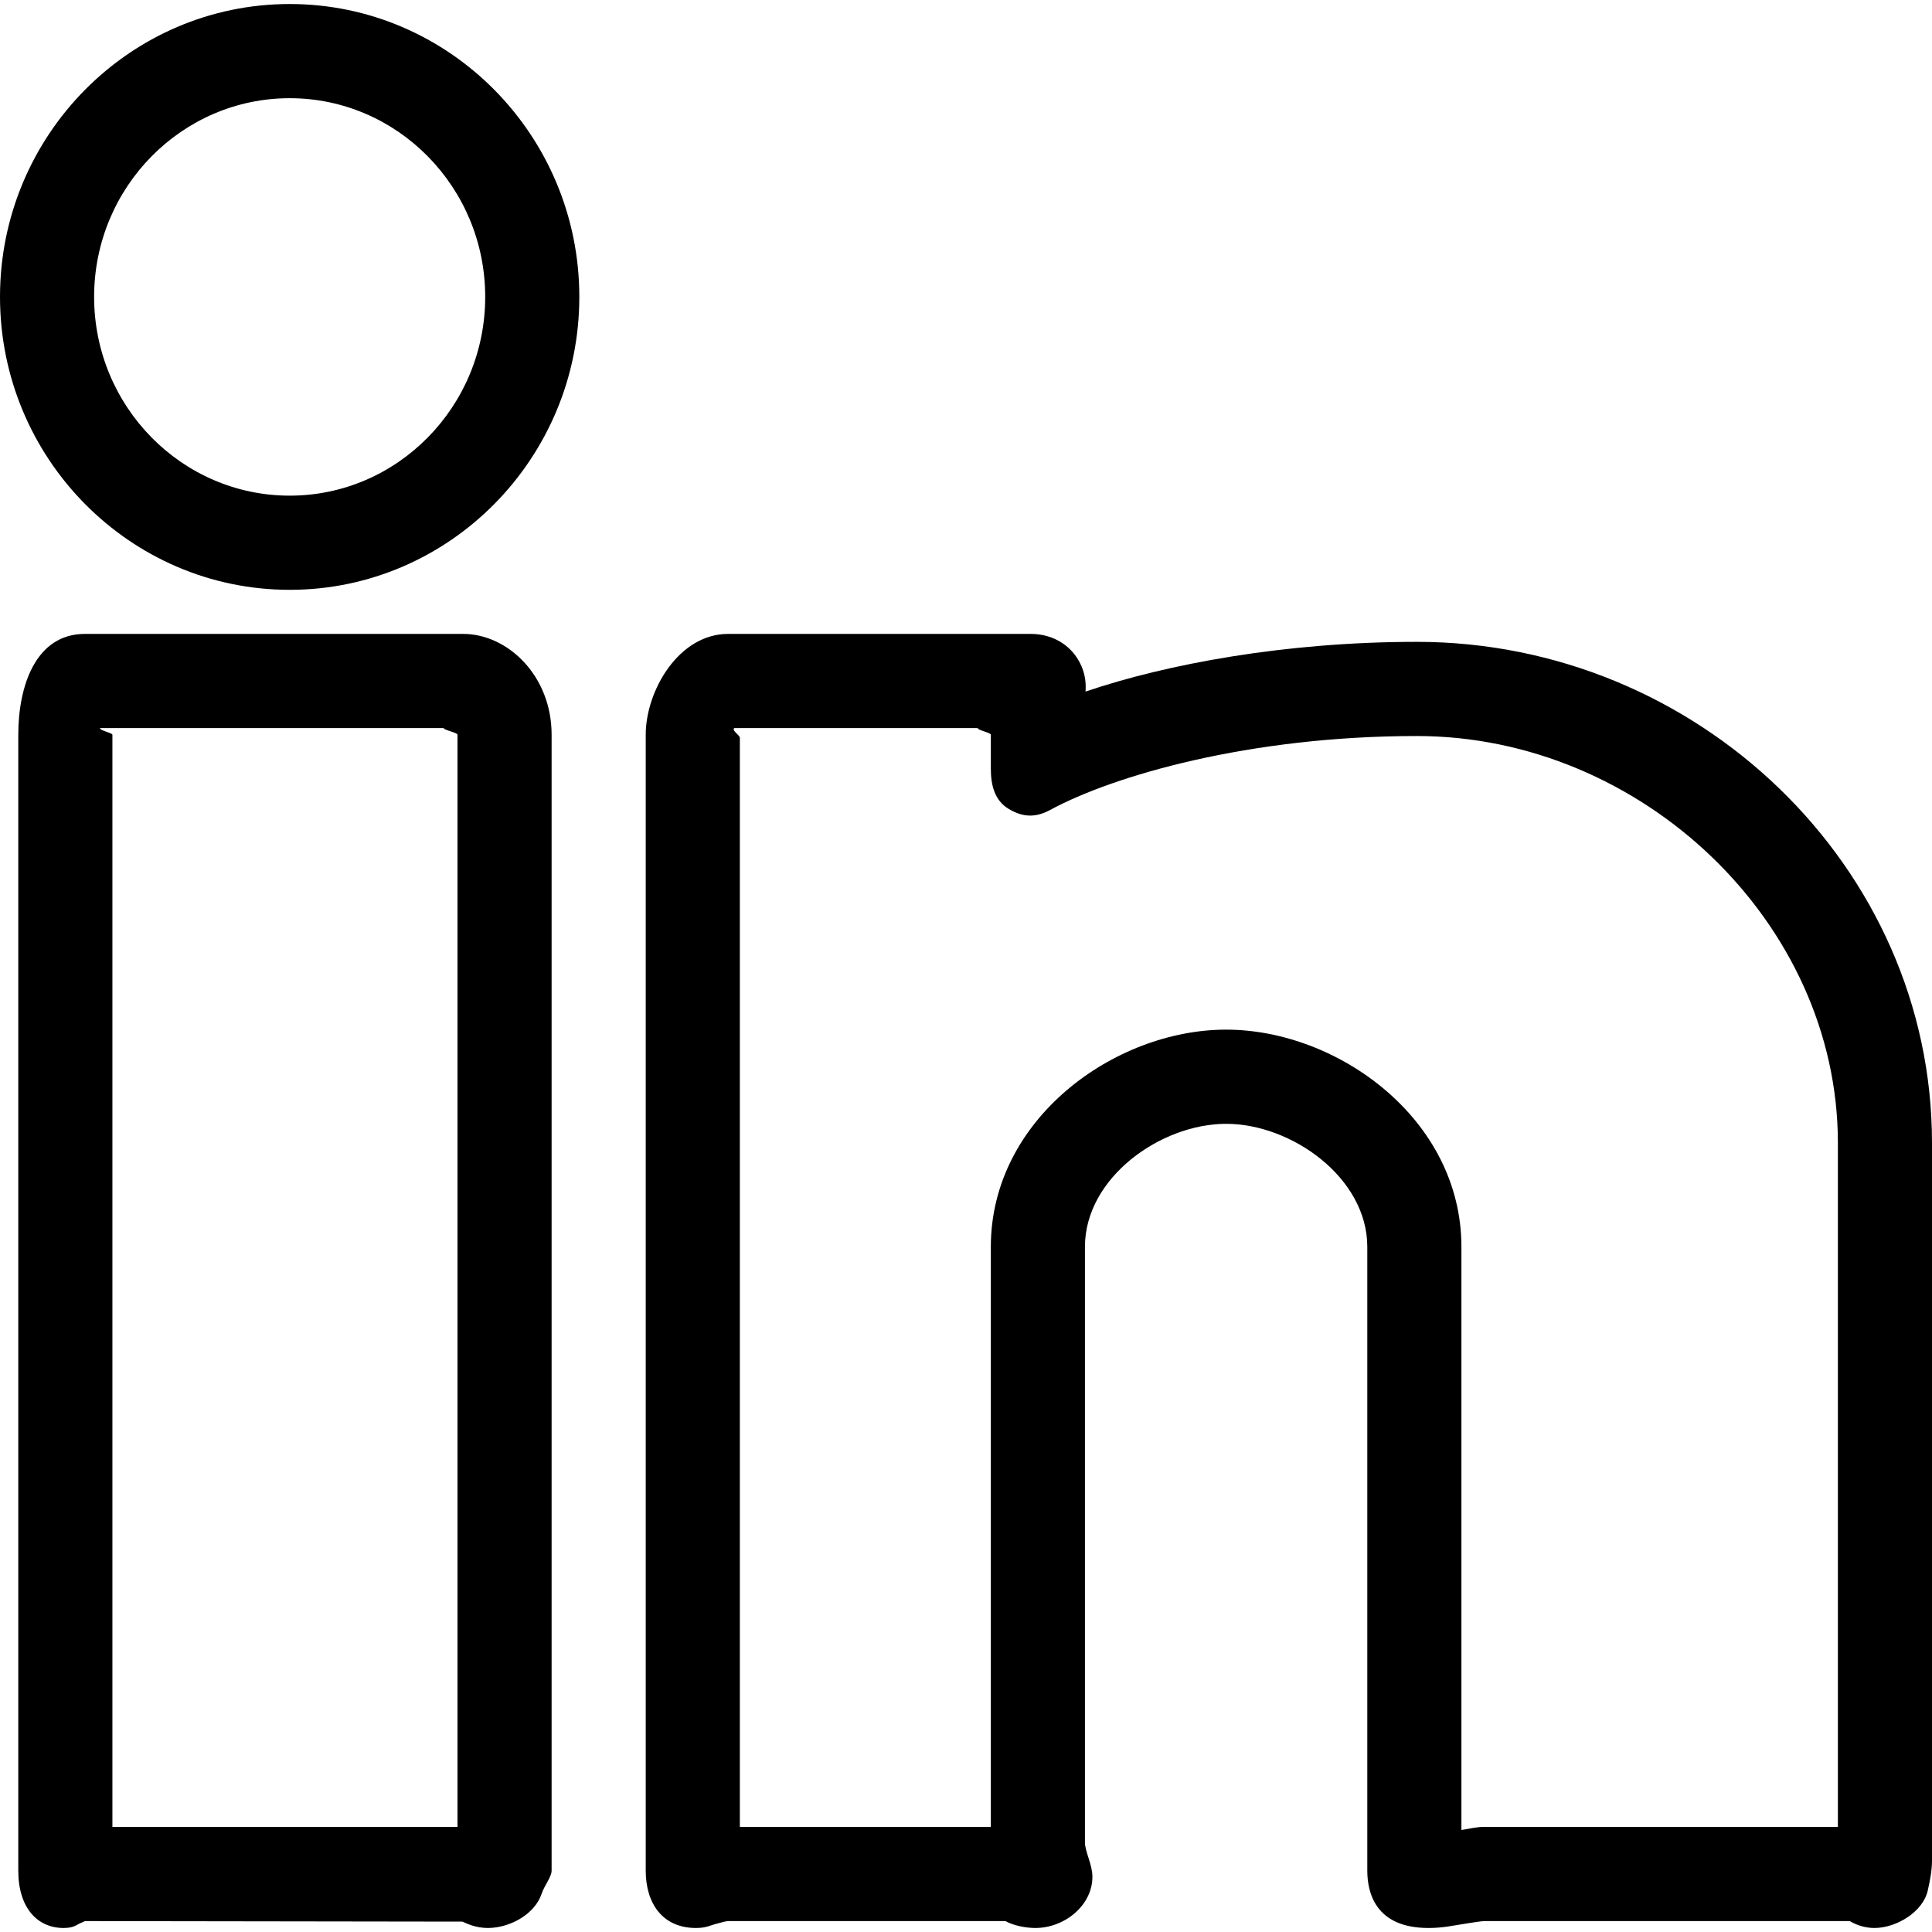
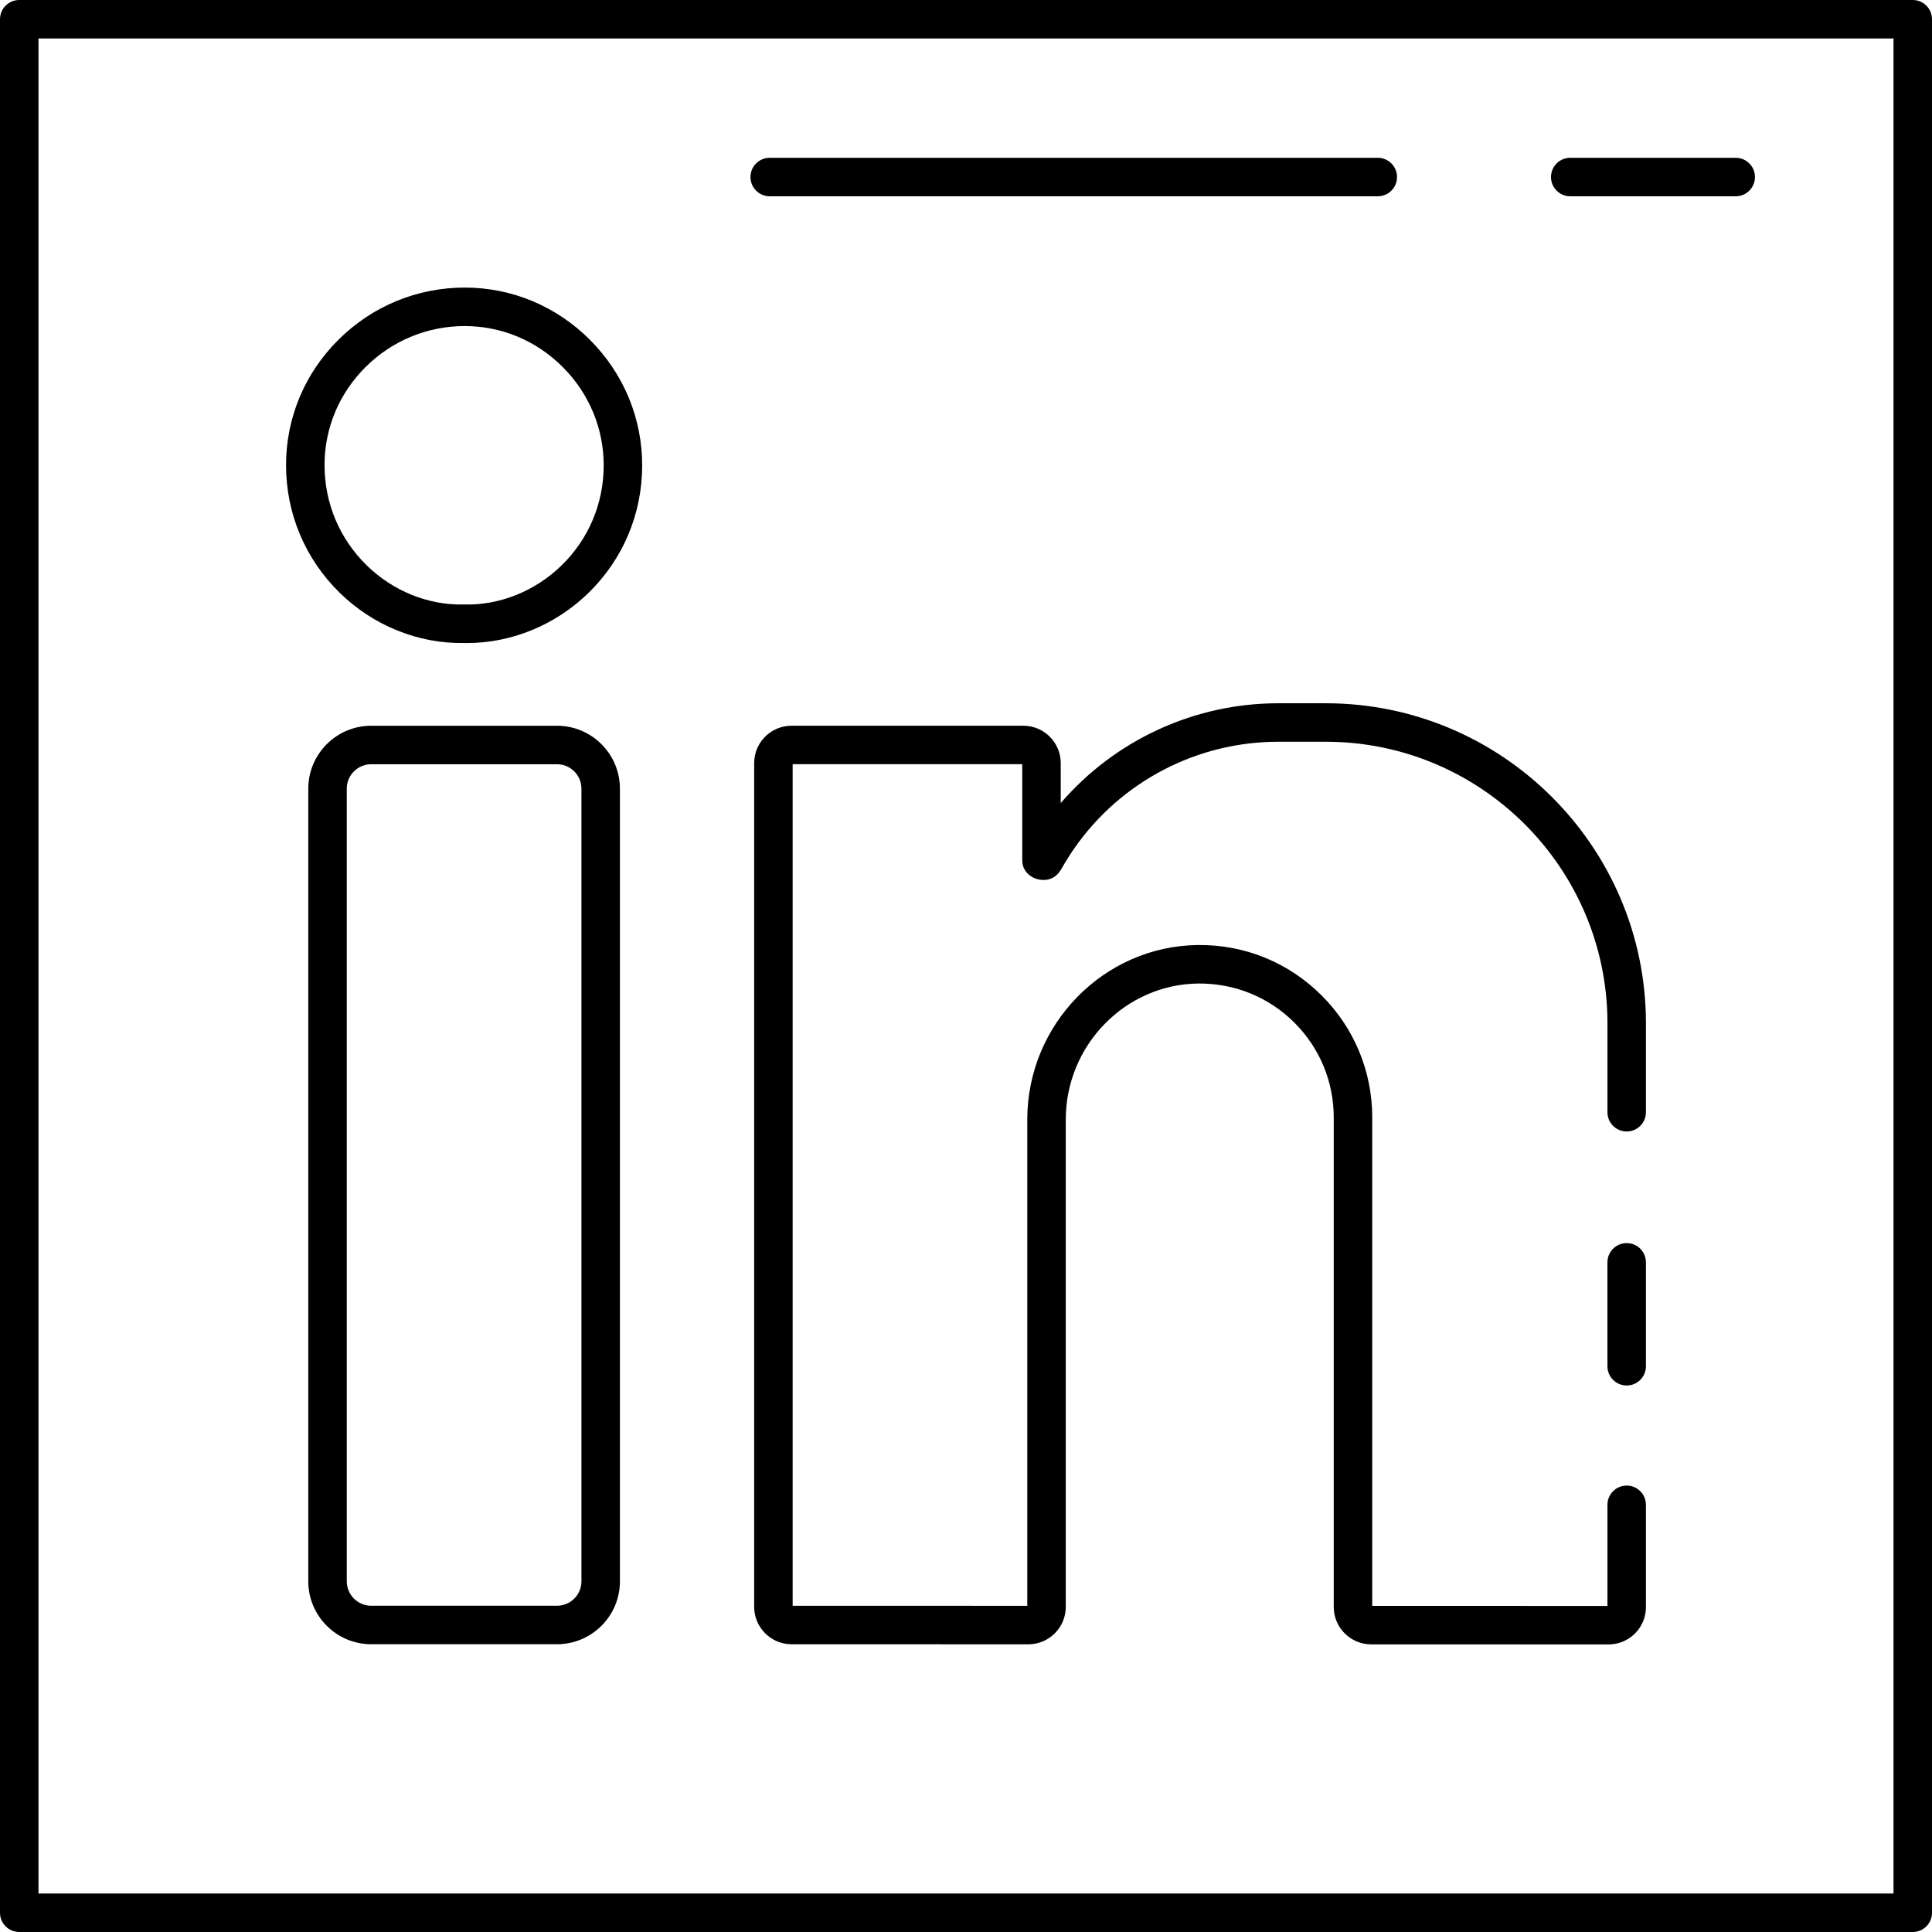
- <svg xmlns="http://www.w3.org/2000/svg" version="1.1" id="Capa_1" x="0px" y="0px" width="612px" height="612px" viewBox="0 0 612 612" style="enable-background:new 0 0 612 612;" xml:space="preserve">
+ <svg xmlns="http://www.w3.org/2000/svg" version="1.1" id="Layer_1" x="0px" y="0px" viewBox="0 0 502 502" style="enable-background:new 0 0 502 502;" xml:space="preserve">
  <g>
    <g>
-       <g id="group-27svg">
-         <path id="path-1_19_" d="M154.543,610.728L154.543,610.728c-3.737,0-6.539-1.311-8.05-2.016l-119.602-0.17     c-0.109,0.09-0.566,0.309-0.964,0.457c-1.799,0.695-2.385,1.729-5.794,1.729c-8.188,0-14.34-6.24-14.34-18.176V232.754     c0-15.364,5.446-31.95,21.098-31.95h119.84c13.992,0,28.004,13.138,28.004,31.95v359.798c0,1.988-2.236,4.602-3.15,7.295     C169.4,606.456,161.41,610.728,154.543,610.728z M35.607,578.708h109.316V232.754c0-0.715-4.293-1.441-4.373-2.117H31.682     c-0.179,0.745,3.925,1.521,3.925,2.117V578.708z" />
-         <path id="path-2_12_" d="M91.776,186.841C41.163,186.841,0,145.212,0,94.042c0-51.16,41.163-92.77,91.776-92.77     c50.583,0,91.736,41.61,91.736,92.77C183.512,145.212,142.359,186.841,91.776,186.841z M91.776,31.106     c-34.167,0-61.962,28.233-61.962,62.936c0,34.723,27.796,62.966,61.962,62.966c34.146,0,61.922-28.243,61.922-62.966     C153.698,59.339,125.922,31.106,91.776,31.106z" />
-         <path id="path-3_6_" d="M593.754,610.728c-2.584,0-5.326-0.715-7.801-2.186H470.326c-1.361,0.039-3.428,0.408-5.704,0.756     c-4.481,0.666-7.434,1.43-12.114,1.43c-16.983,0-19.389-11.428-19.389-18.176V394.958c0-21.941-24.039-38.965-44.72-38.965     s-44.721,17.023-44.721,38.965v188.641c0,2.98,2.365,6.967,2.365,10.941c0,8.924-8.695,16.188-18.087,16.188     c-3.061,0-6.985-0.783-9.46-2.186h-87.871c-1.003,0.08-2.176,0.467-3.289,0.746c-2.664,0.676-3.558,1.439-6.897,1.439     c-10.435,0-15.891-7.641-15.891-18.176V232.754c0-13.943,10.455-31.95,26.077-31.95h95.88c6.102,0,11.438,2.733,14.599,7.503     c2.415,3.618,3.021,7.324,2.763,10.763c25.719-8.735,63.373-15.751,104.953-15.751c88.814,0,163.179,71.195,163.179,158.707     v227.408c0,2.932-0.606,6.201-1.342,9.439C609.118,605.661,600.711,610.728,593.754,610.728z M388.399,326.159     c35.259,0,74.533,28.254,74.533,68.799v185.053c0-0.08-1.112-0.148-0.616-0.219c3.856-0.586,5.049-1.084,8.01-1.084h111.86     V362.024c0-69.853-62.23-128.873-133.365-128.873c-53.128,0-96.248,12.601-116.134,23.403c-4.61,2.495-8.605,2.395-13.138-0.298     c-4.512-2.693-5.684-7.553-5.684-12.82v-10.683c0-0.706-4.214-1.421-4.145-2.117h-77.127c-0.914,0.795,1.769,2.156,1.769,3.13     v344.94c0,0-3.905,0-3.736,0h83.239v-183.75C313.866,354.413,353.14,326.159,388.399,326.159z" />
+       <g>
+         <path d="M497,0H5C2.238,0,0,2.239,0,5v492c0,2.761,2.238,5,5,5h492c2.762,0,5-2.239,5-5V5C502,2.239,499.762,0,497,0z M492,492     H10V10h482V492z" />
+         <path d="M120.503,167.074c0.299,0.006,0.595,0.009,0.893,0.009c11.55,0,22.98-4.709,31.498-13.01     c8.978-8.748,13.937-20.489,13.965-33.06c0.025-12.292-4.783-23.898-13.539-32.681c-8.738-8.765-20.289-13.598-32.524-13.61     c-0.014,0.001-0.021,0-0.032,0c-12.351,0-23.992,4.797-32.779,13.509c-8.808,8.733-13.659,20.315-13.659,32.613     c-0.003,12.582,4.948,24.366,13.94,33.18C96.941,162.53,108.691,167.275,120.503,167.074z M95.026,95.332     c6.902-6.842,16.042-10.61,25.739-10.61c0.007,0,0.016,0,0.024,0c9.561,0.009,18.599,3.799,25.45,10.67     c6.869,6.89,10.641,15.982,10.621,25.599c-0.021,9.858-3.908,19.063-10.944,25.919c-6.85,6.676-16.018,10.38-25.285,10.163     c-0.039-0.001-0.079-0.001-0.118-0.001c-0.034,0-0.068,0.001-0.1,0.001c-9.16,0.198-18.349-3.528-25.146-10.191     c-7.056-6.918-10.942-16.164-10.94-26.038C84.327,111.232,88.127,102.172,95.026,95.332z" />
+         <path d="M144.728,188.574H96.454c-9.016,0-16.351,7.332-16.351,16.344v205.964c0,9.012,7.335,16.344,16.351,16.344h48.275     c9.015,0,16.349-7.332,16.349-16.344V204.918C161.078,195.906,153.744,188.574,144.728,188.574z M151.078,410.882     c0,3.498-2.849,6.344-6.35,6.344H96.454c-3.502,0-6.351-2.846-6.351-6.344V204.918c0-3.498,2.849-6.344,6.351-6.344h48.274     c3.501,0,6.35,2.846,6.35,6.344V410.882z" />
+         <path d="M344.488,182.733h-12.381c-21.804,0-42.415,9.576-56.492,25.938v-10.39c0-5.355-4.357-9.712-9.712-9.712h-60.236     c-5.353,0-9.707,4.357-9.707,9.712V417.52c0,5.344,4.35,9.701,9.706,9.712l61.55,0.016c5.353,0,9.707-4.358,9.707-9.714v-126.66     c0-19.261,15.437-35.106,34.413-35.322c9.474-0.076,18.338,3.514,25.022,10.198c6.574,6.569,10.194,15.311,10.194,24.617V417.55     c0,5.343,4.35,9.7,9.706,9.712l61.692,0.011c0.008,0,0.014,0,0.021,0c2.585,0,5.015-1.005,6.847-2.832     c1.838-1.835,2.851-4.276,2.851-6.875V391c0-2.761-2.238-5-5-5c-2.762,0-5,2.239-5,5v26.273l-61.116-0.011V290.366     c0-11.978-4.661-23.232-13.125-31.689c-8.601-8.601-20.017-13.271-32.205-13.125c-24.427,0.278-44.3,20.608-44.3,45.321v126.373     l-60.963-0.016V198.568h59.655v24.994c0,3.31,3.125,5.413,6.236,5.044c1.808-0.215,3.096-1.341,3.967-2.873     c1.039-1.826,2.139-3.614,3.344-5.337c12.071-17.323,31.864-27.664,52.945-27.664h12.381c40.277,0,73.059,32.701,73.187,72.945     c-0.004,0.078-0.006,0.157-0.006,0.236V289c0,2.761,2.238,5,5,5c2.762,0,5-2.239,5-5v-22.842     c0.004-0.081,0.006-0.162,0.006-0.244C427.675,220.048,390.357,182.733,344.488,182.733z" />
+         <path d="M422.668,323c-2.762,0-5,2.239-5,5v27c0,2.761,2.238,5,5,5c2.762,0,5-2.239,5-5v-27     C427.668,325.239,425.43,323,422.668,323z" />
+         <path d="M408,51h43c2.762,0,5-2.239,5-5s-2.238-5-5-5h-43c-2.762,0-5,2.239-5,5S405.238,51,408,51z" />
+         <path d="M200,51h158c2.762,0,5-2.239,5-5s-2.238-5-5-5H200c-2.762,0-5,2.239-5,5S197.238,51,200,51z" />
      </g>
    </g>
-     <g>
- 	</g>
-     <g>
- 	</g>
-     <g>
- 	</g>
-     <g>
- 	</g>
-     <g>
- 	</g>
-     <g>
- 	</g>
-     <g>
- 	</g>
-     <g>
- 	</g>
-     <g>
- 	</g>
-     <g>
- 	</g>
-     <g>
- 	</g>
-     <g>
- 	</g>
-     <g>
- 	</g>
-     <g>
- 	</g>
-     <g>
- 	</g>
  </g>
  <g>
</g>
  <g>
</g>
  <g>
</g>
  <g>
</g>
  <g>
</g>
  <g>
</g>
  <g>
</g>
  <g>
</g>
  <g>
</g>
  <g>
</g>
  <g>
</g>
  <g>
</g>
  <g>
</g>
  <g>
</g>
  <g>
</g>
</svg>
